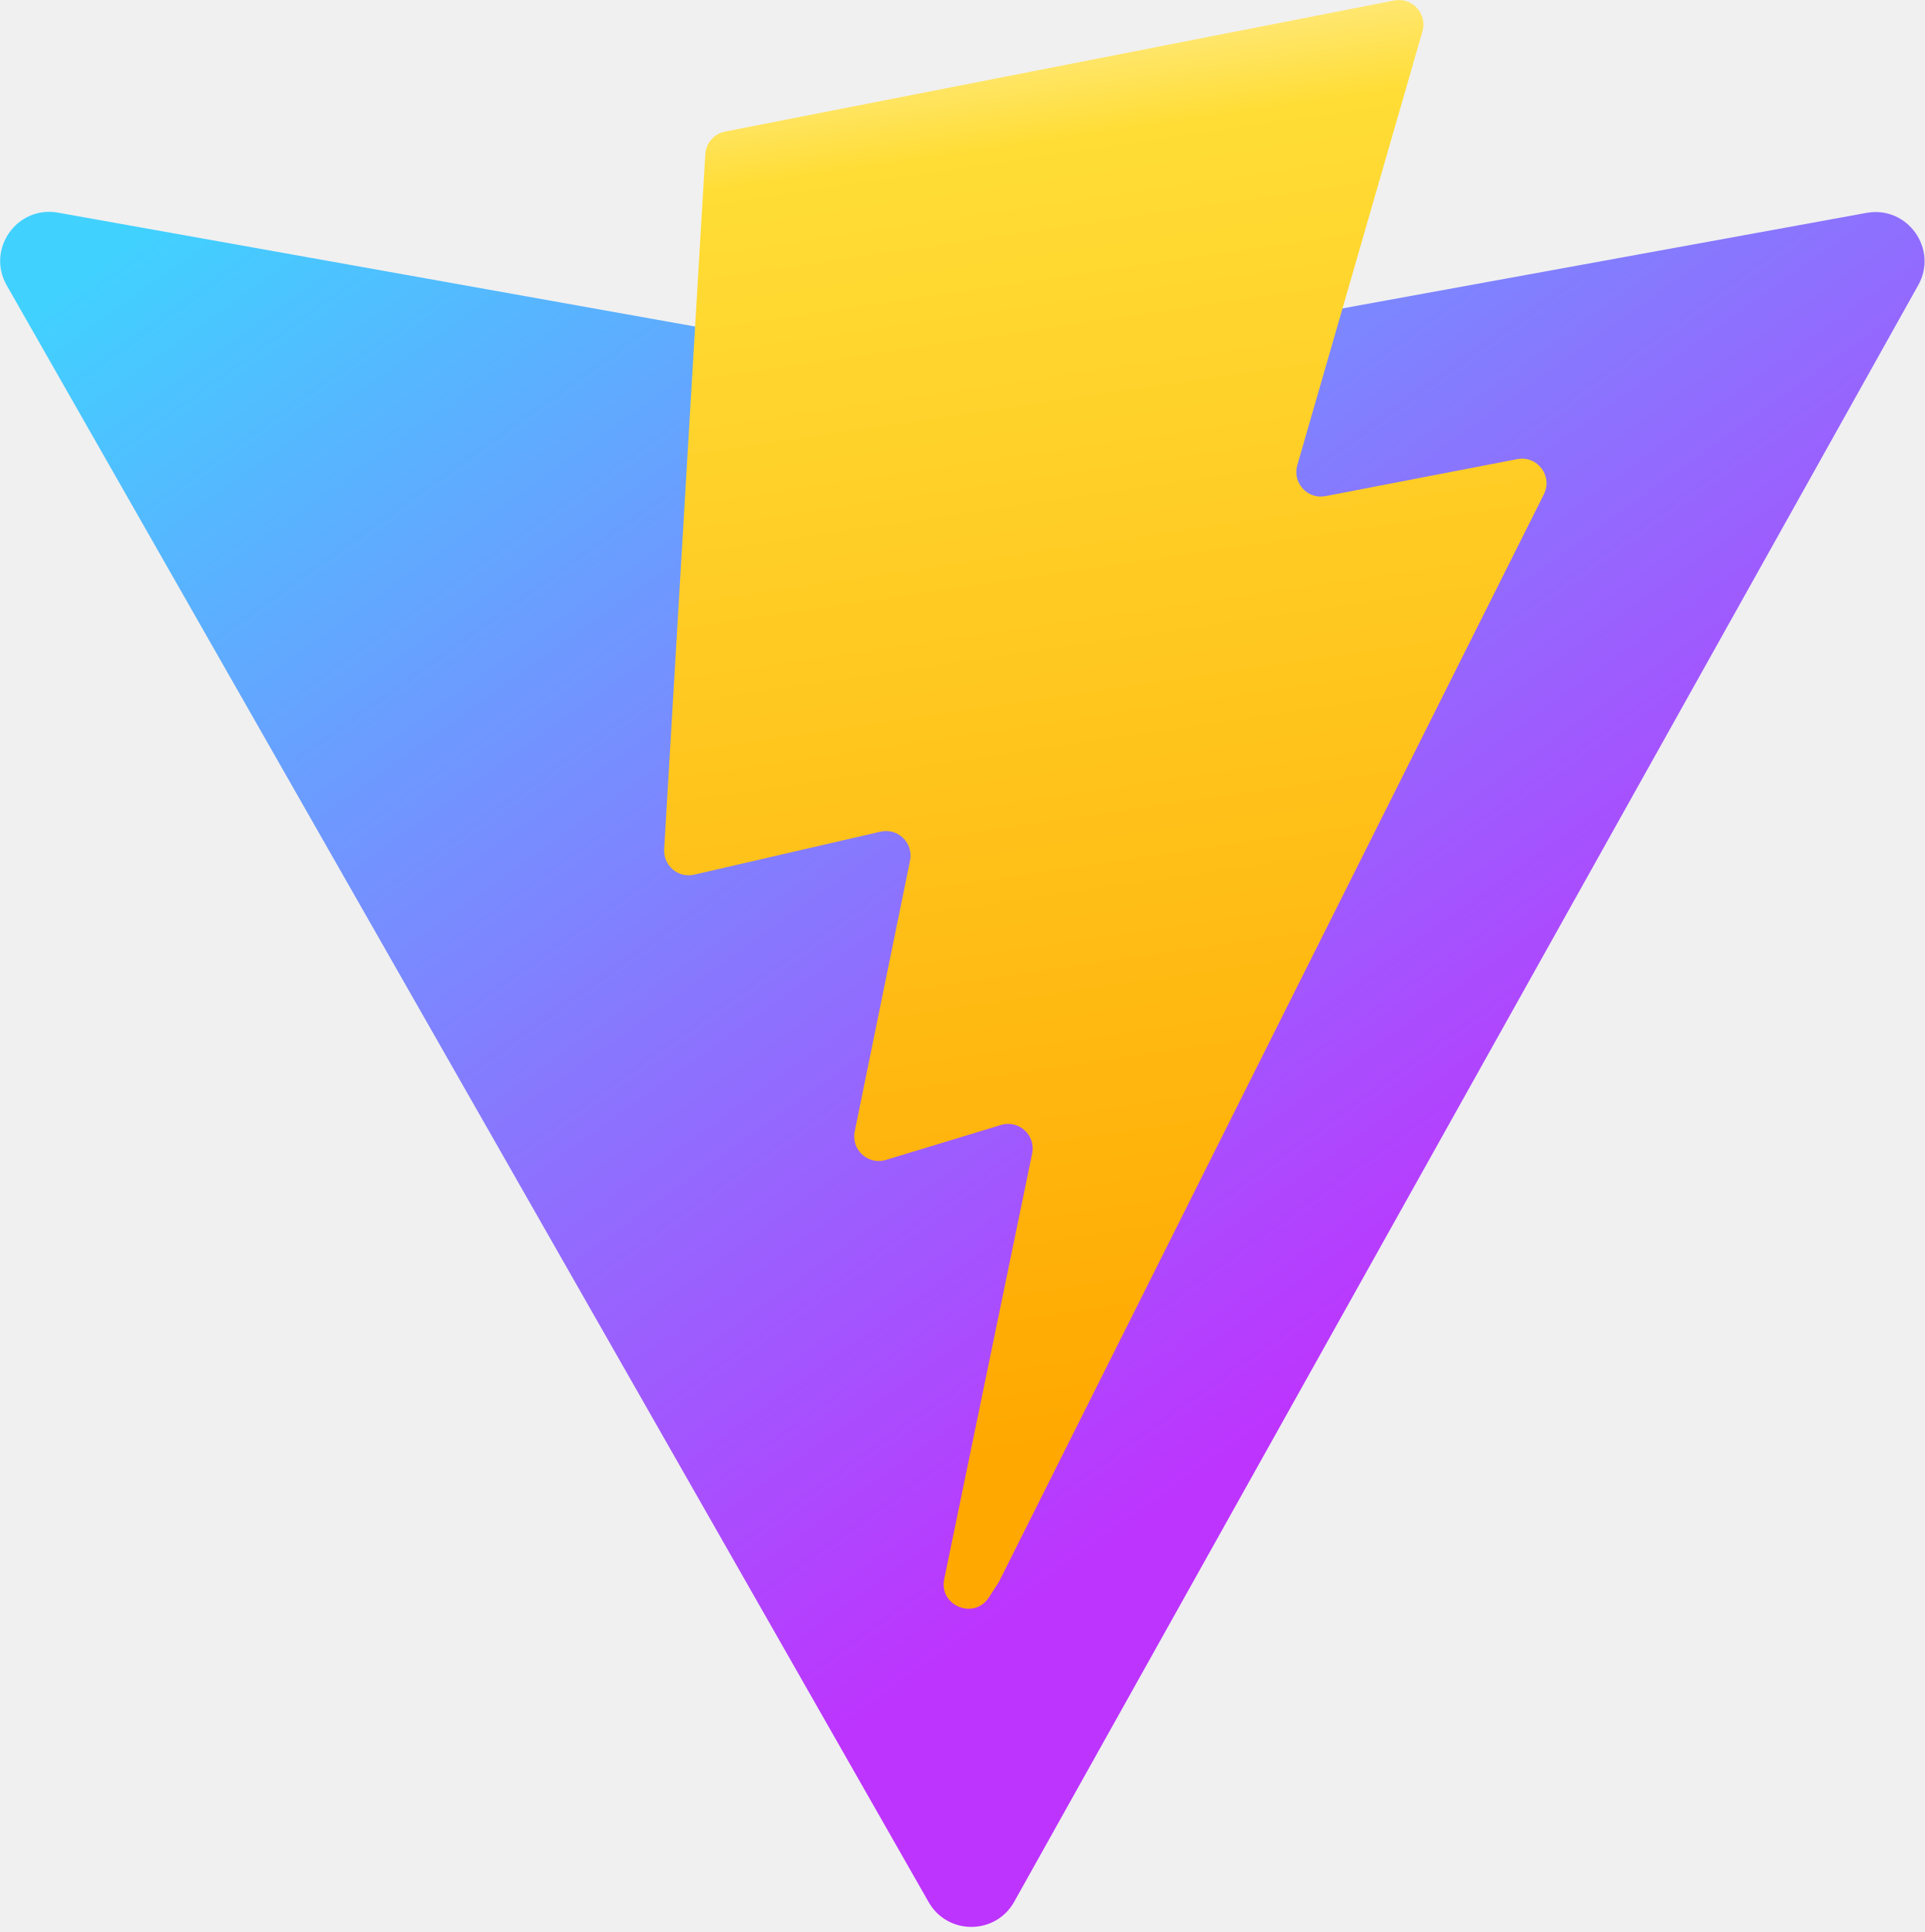
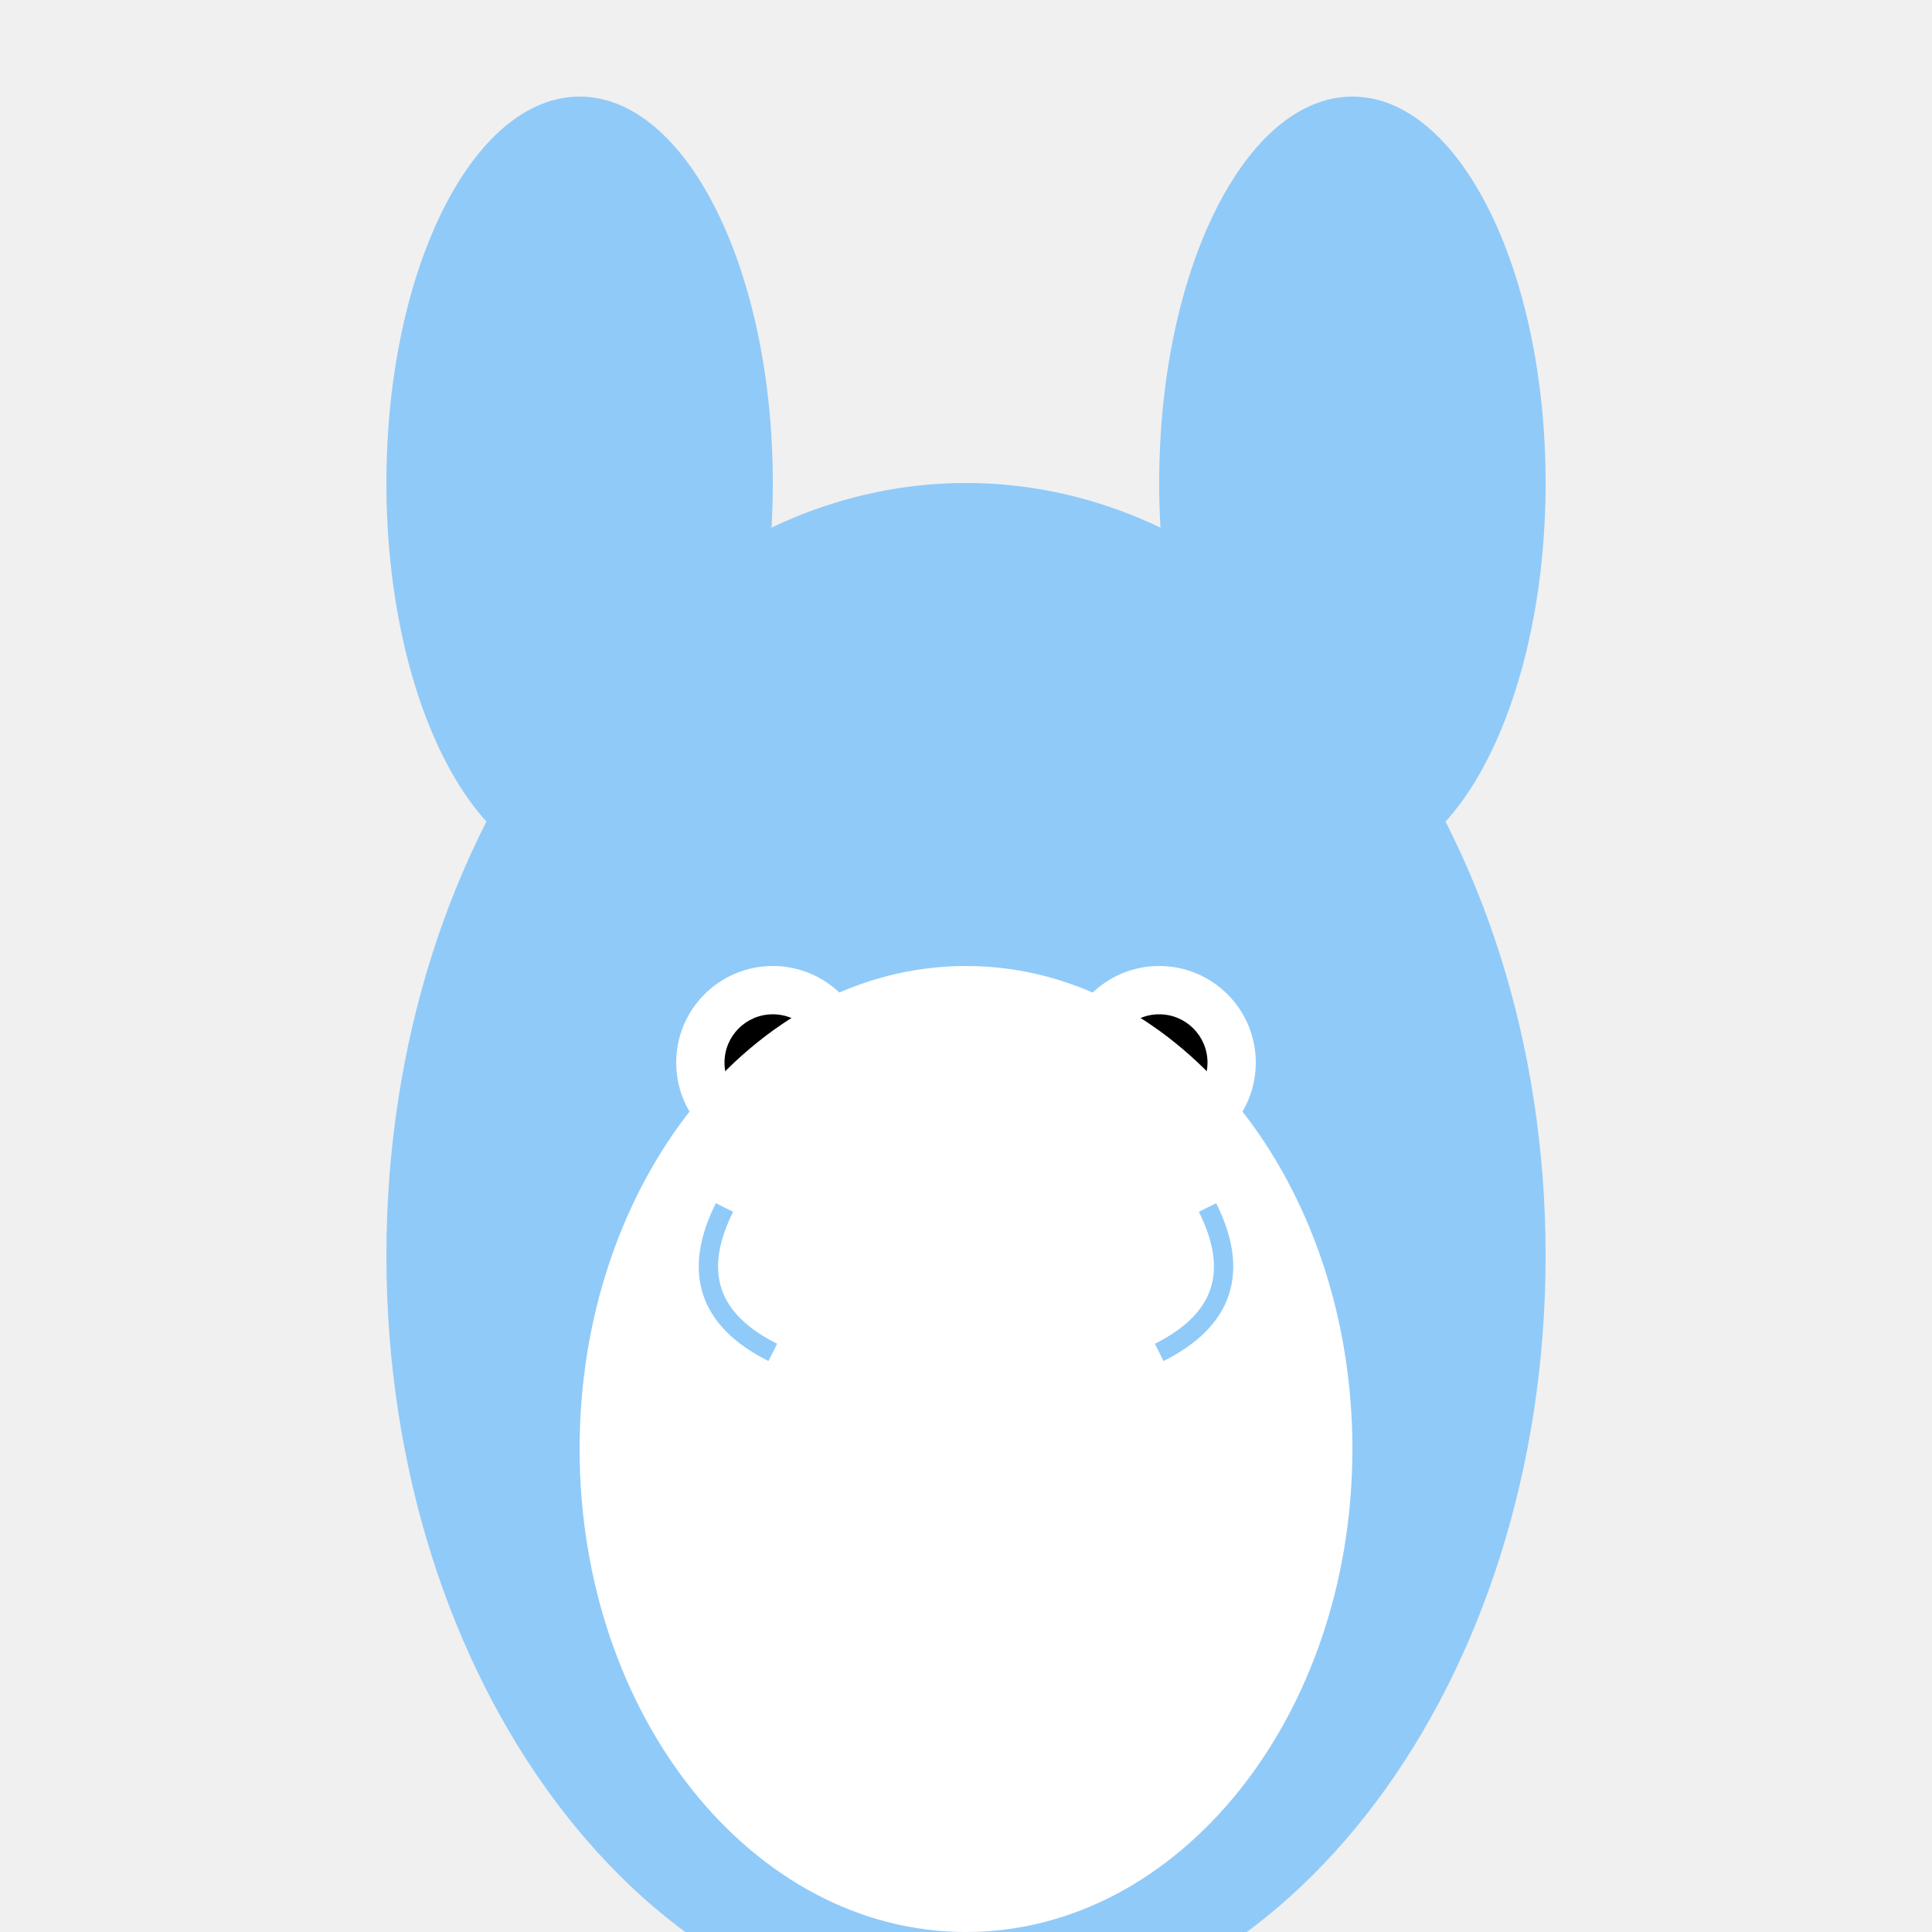
- <svg xmlns="http://www.w3.org/2000/svg" aria-hidden="true" role="img" class="iconify iconify--logos" width="31.88" height="32" preserveAspectRatio="xMidYMid meet" viewBox="0 0 256 257">
-   <defs>
-     <linearGradient id="IconifyId1813088fe1fbc01fb466" x1="-.828%" x2="57.636%" y1="7.652%" y2="78.411%">
-       <stop offset="0%" stop-color="#41D1FF" />
-       <stop offset="100%" stop-color="#BD34FE" />
-     </linearGradient>
-     <linearGradient id="IconifyId1813088fe1fbc01fb467" x1="43.376%" x2="50.316%" y1="2.242%" y2="89.03%">
-       <stop offset="0%" stop-color="#FFEA83" />
-       <stop offset="8.333%" stop-color="#FFDD35" />
-       <stop offset="100%" stop-color="#FFA800" />
-     </linearGradient>
-   </defs>
-   <path fill="url(#IconifyId1813088fe1fbc01fb466)" d="M255.153 37.938L134.897 252.976c-2.483 4.44-8.862 4.466-11.382.048L.875 37.958c-2.746-4.814 1.371-10.646 6.827-9.67l120.385 21.517a6.537 6.537 0 0 0 2.322-.004l117.867-21.483c5.438-.991 9.574 4.796 6.877 9.62Z" />
-   <path fill="url(#IconifyId1813088fe1fbc01fb467)" d="M185.432.063L96.44 17.501a3.268 3.268 0 0 0-2.634 3.014l-5.474 92.456a3.268 3.268 0 0 0 3.997 3.378l24.777-5.718c2.318-.535 4.413 1.507 3.936 3.838l-7.361 36.047c-.495 2.426 1.782 4.5 4.151 3.78l15.304-4.649c2.372-.72 4.652 1.36 4.15 3.788l-11.698 56.621c-.732 3.542 3.979 5.473 5.943 2.437l1.313-2.028l72.516-144.72c1.215-2.423-.88-5.186-3.54-4.672l-25.505 4.922c-2.396.462-4.435-1.77-3.759-4.114l16.646-57.705c.677-2.35-1.37-4.583-3.769-4.113Z" />
+ <svg xmlns="http://www.w3.org/2000/svg" viewBox="0 0 200 200" width="200" height="200">
+   <ellipse cx="100" cy="130" rx="60" ry="80" fill="#90caf9" />
+   <ellipse cx="60" cy="50" rx="20" ry="40" fill="#90caf9" />
+   <ellipse cx="140" cy="50" rx="20" ry="40" fill="#90caf9" />
+   <circle cx="80" cy="110" r="10" fill="white" />
+   <circle cx="120" cy="110" r="10" fill="white" />
+   <circle cx="80" cy="110" r="5" fill="black" />
+   <circle cx="120" cy="110" r="5" fill="black" />
+   <ellipse cx="100" cy="130" rx="5" ry="3" fill="black" />
+   <path d="M85 150 Q100 160 115 150" stroke="black" stroke-width="2" fill="none" />
+   <ellipse cx="100" cy="150" rx="40" ry="50" fill="#ffffff" />
+   <path d="M80 140 Q70 135 75 125" stroke="#90caf9" stroke-width="2" fill="none" />
+   <path d="M120 140 Q130 135 125 125" stroke="#90caf9" stroke-width="2" fill="none" />
</svg>
